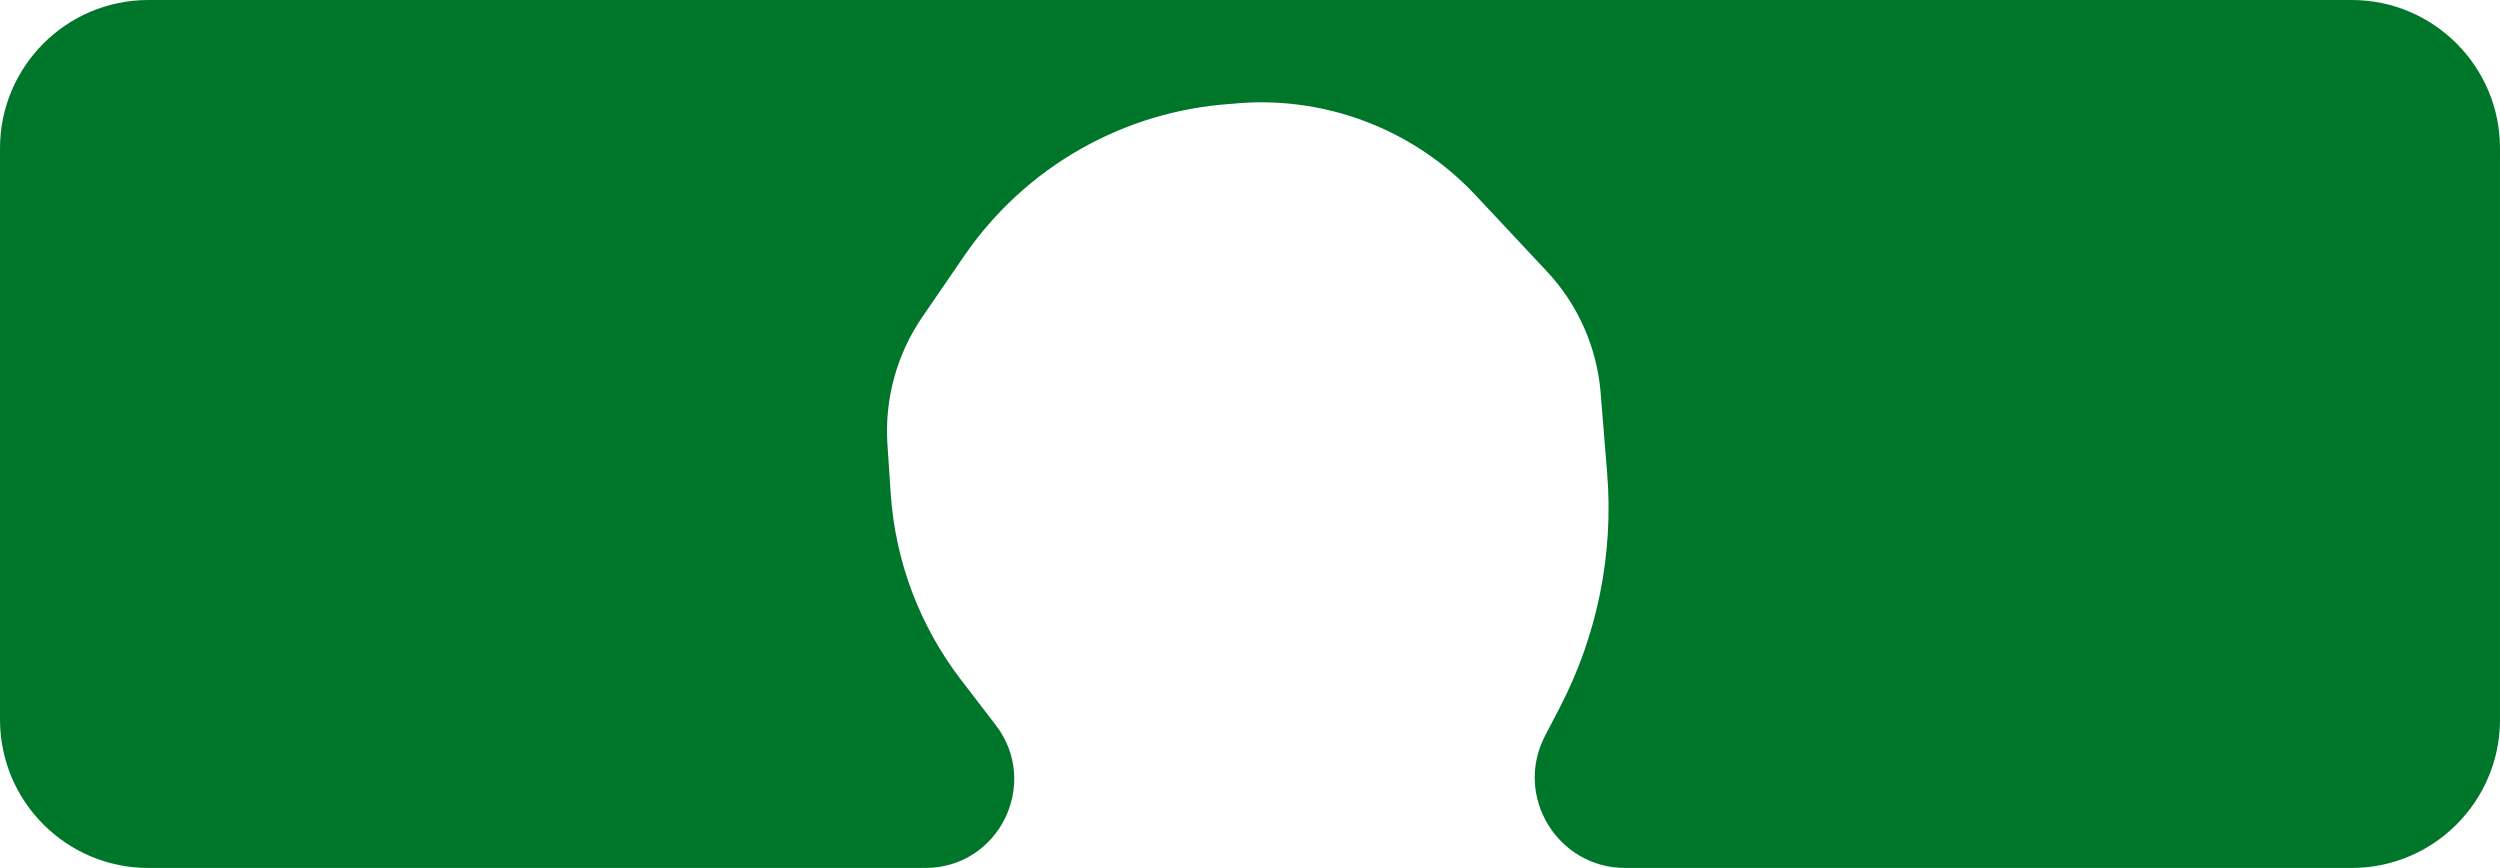
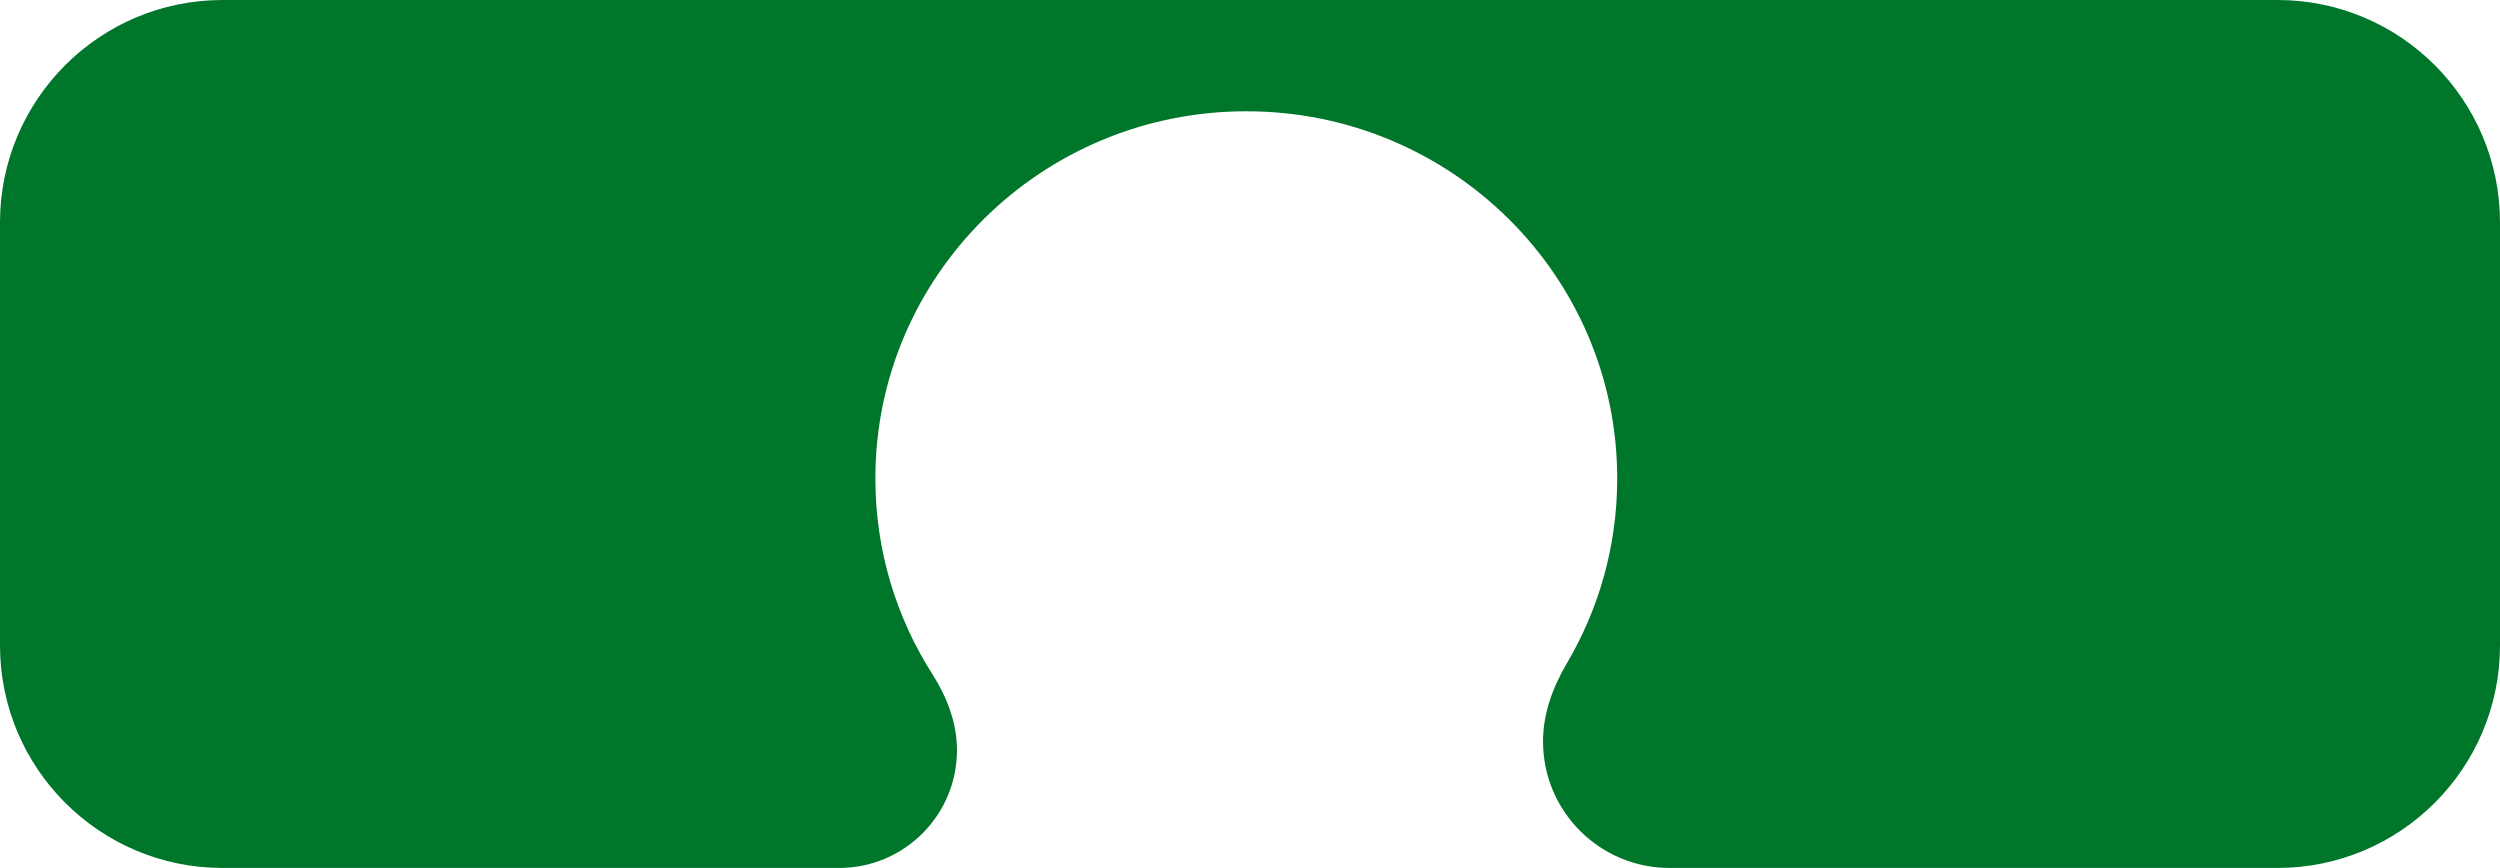
<svg xmlns="http://www.w3.org/2000/svg" width="337" height="117" viewBox="0 0 337 117" fill="none">
-   <path d="M0 20C0 8.954 8.954 0 20 0H317C328.046 0 337 8.954 337 20V97C337 108.046 328.046 117 317 117H219.086C209.938 117 204.05 107.298 208.274 99.183L210.251 95.386C215.314 85.659 217.53 74.702 216.644 63.773L215.767 52.954C215.27 46.833 212.715 41.06 208.516 36.577L198.899 26.308C190.457 17.293 178.287 12.74 166 14C151.478 14.947 138.195 22.507 129.965 34.509L124.33 42.727C120.878 47.762 119.221 53.813 119.627 59.904L120.068 66.519C120.676 75.636 123.967 84.368 129.528 91.617L134.23 97.746C140.269 105.619 134.656 117 124.733 117H20C8.954 117 0 108.046 0 97V20Z" fill="#00762B" />
+   <path fill-rule="evenodd" clip-rule="evenodd" d="M0 30C0 13.431 13.431 0 30 0H307C323.569 0 337 13.431 337 30V87C337 103.569 323.569 117 307 117H225.056C215.636 117 208 109.364 208 99.944V99.944C208 96.22 209.305 92.649 211.198 89.443C215.522 82.118 218 73.596 218 64.5C218 37.162 195.614 15 168 15C140.386 15 118 37.162 118 64.5C118 74.211 120.825 83.268 125.705 90.912C127.666 93.984 129 97.468 129 101.114V101.114C129 109.887 121.887 117 113.114 117H30C13.431 117 0 103.569 0 87V30Z" fill="#00762B" />
</svg>
